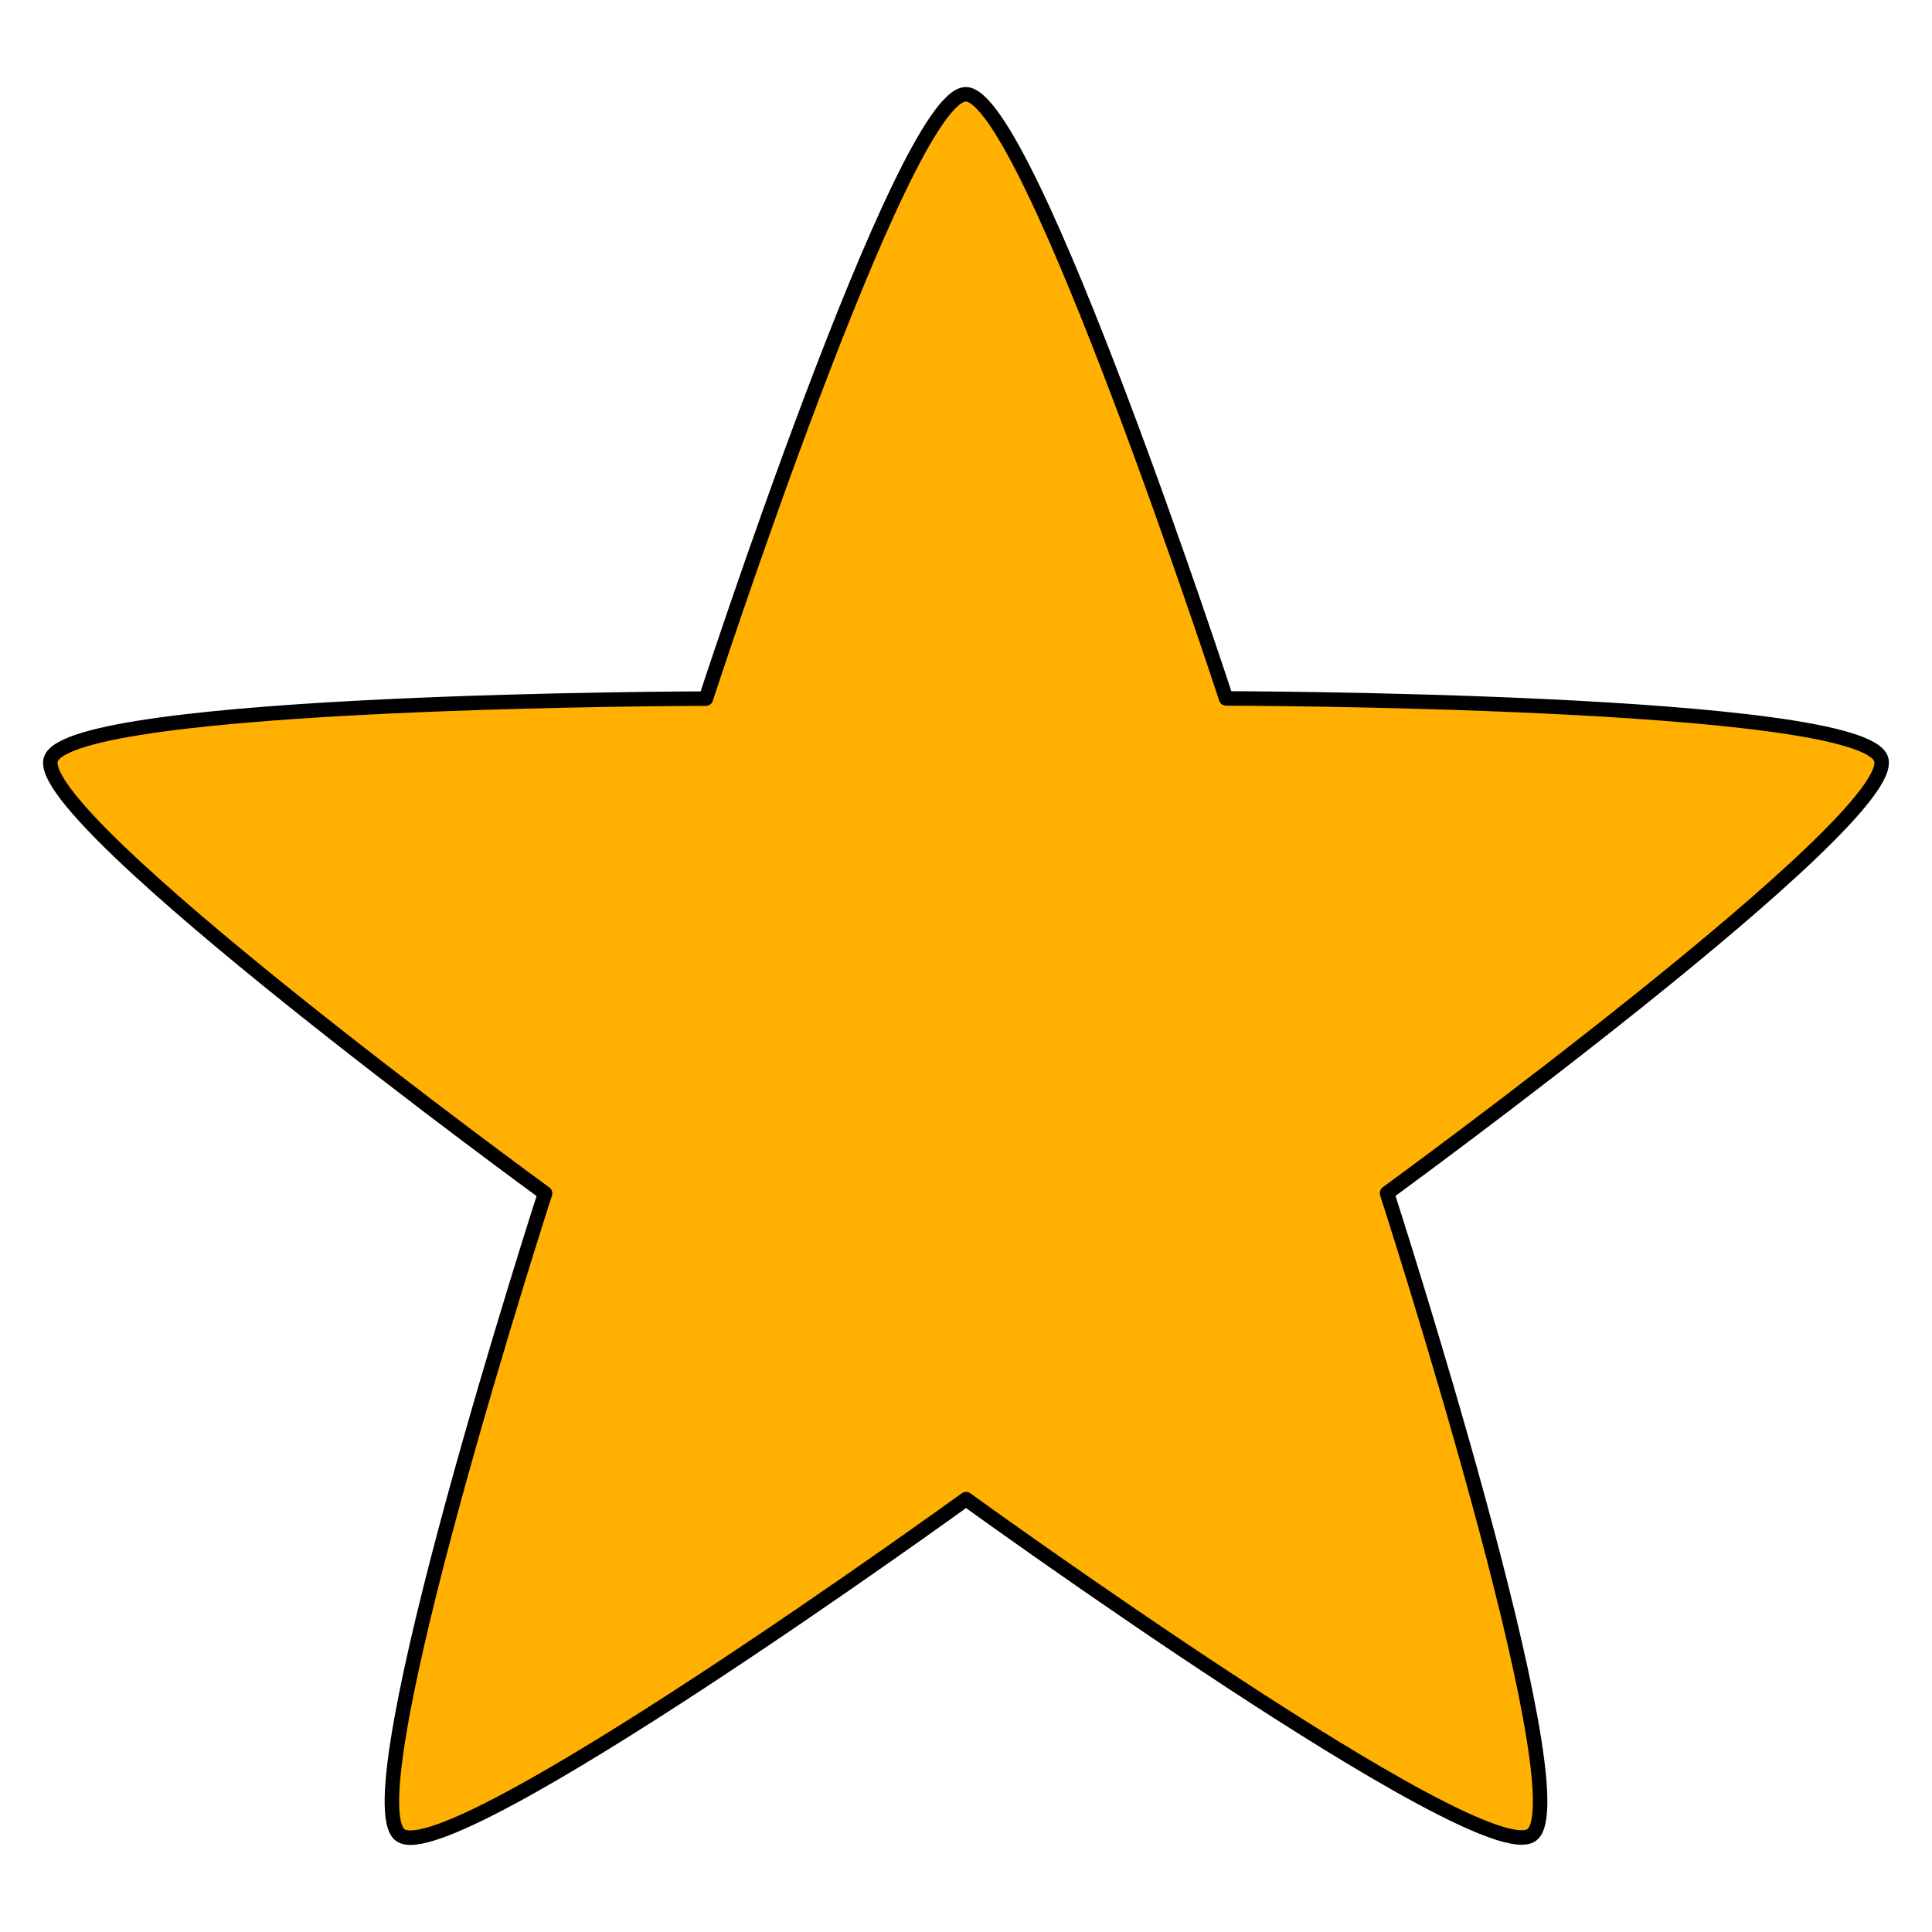
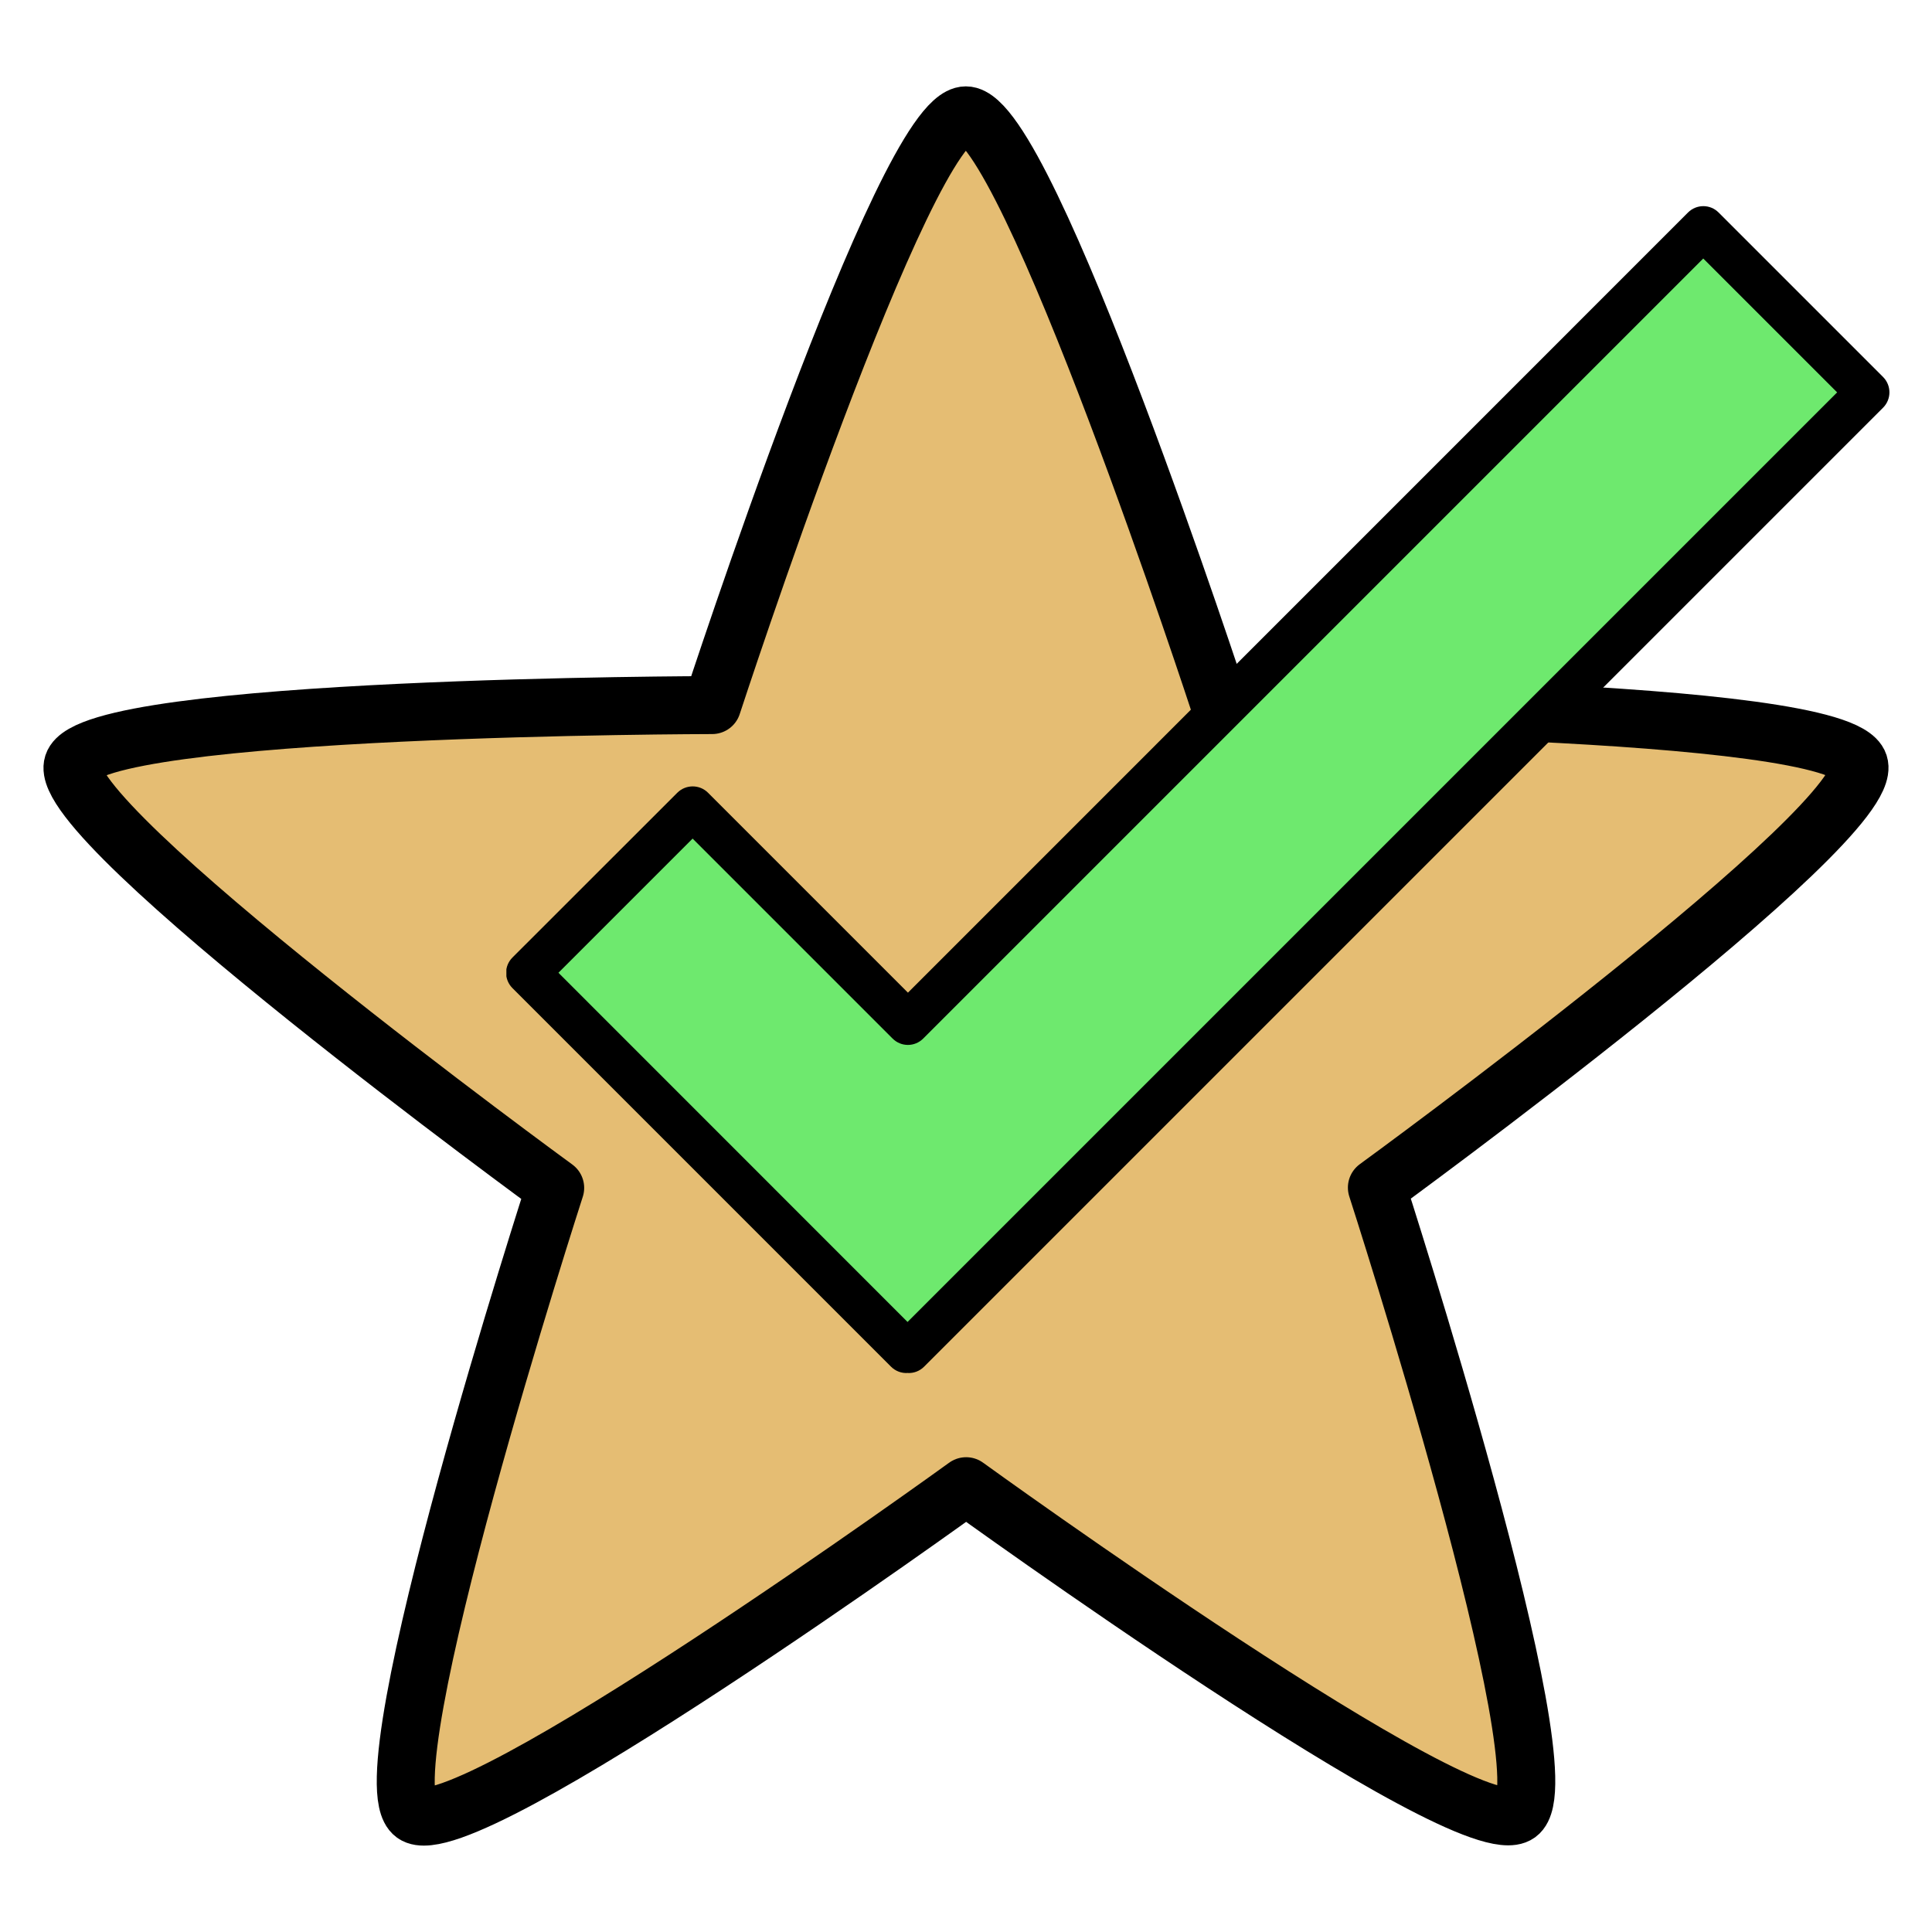
- <svg xmlns="http://www.w3.org/2000/svg" viewBox="0 0 2000 2000" style="enable-background:new 0 0 2000 2000" xml:space="preserve">
-   <path d="M1032.7 97.6c65 0 269.4 625.4 269.4 625.4s658 1 678.1 62.8c20.1 62-511.5 449.3-511.5 449.3s202.3 626 149.8 664.4c-52.7 38.2-585.6-347.6-585.6-347.6s-533.1 385.9-585.6 347.8c-52.7-38.2 149.8-664.4 149.8-664.4S65.4 847.8 85.5 786c20.1-62 678.1-62.8 678.1-62.8s204-625.6 269.1-625.6z" style="fill-rule:evenodd;clip-rule:evenodd;fill:#ffb000;stroke:#000;stroke-width:15;stroke-linecap:round;stroke-linejoin:round;stroke-miterlimit:10" transform="translate(-32.864)" />
+ <svg xmlns="http://www.w3.org/2000/svg" xmlns:xlink="http://www.w3.org/1999/xlink" version="1.1" id="Ebene_1" x="0" y="0" viewBox="0 0 2000 2000" style="enable-background:new 0 0 2000 2000" xml:space="preserve">
+   <style>.st1{fill-rule:evenodd;clip-rule:evenodd;fill:#6ee96e}.st1,.st2{clip-path:url(#SVGID_00000036234462326136386410000009358708550707387050_)}.st3{clip-path:url(#SVGID_00000062886487984850654740000005325811255470361733_);fill-rule:evenodd;clip-rule:evenodd}</style>
+   <path d="M1032.7 119.4c63.4 0 262.9 610.3 262.9 610.3s642.1 1 661.7 61.3c19.6 60.5-499.1 438.4-499.1 438.4s197.4 610.9 146.2 648.3C1553 1915 1033 1538.5 1033 1538.5S512.7 1915.1 461.4 1878c-51.4-37.3 146.2-648.3 146.2-648.3S88.8 851.5 108.4 791.2c19.6-60.5 661.7-61.3 661.7-61.3s199.1-610.5 262.6-610.5z" style="fill-rule:evenodd;clip-rule:evenodd;fill:#e5bd73;stroke:#000;stroke-width:60;stroke-linecap:round;stroke-linejoin:round;stroke-miterlimit:10" transform="translate(-32.864)" id="solved" />
+   <defs>
+     <path id="SVGID_1_" d="M524.2 119.4h1434v1434h-1434z" />
+   </defs>
+   <clipPath id="SVGID_00000158743271504953329480000005017426702566720896_">
+     <use xlink:href="#SVGID_1_" style="overflow:visible" />
+   </clipPath>
+   <path style="clip-path:url(#SVGID_00000158743271504953329480000005017426702566720896_);fill-rule:evenodd;clip-rule:evenodd;fill:#6ee96e" d="M939.9 1059.3 717 836.4 546.4 1007l391.9 391.9 1.3-1.2 1.2 1.2 992.8-992.7-170.3-170.3z" />
+   <g style="clip-path:url(#SVGID_00000158743271504953329480000005017426702566720896_)">
+     <defs>
+       <path id="SVGID_00000125566102526338983620000004805337260991880854_" d="M524.2 119.4h1434v1434h-1434z" />
+     </defs>
+     <clipPath id="SVGID_00000177480262595648452020000010058131745682531497_">
+       <use xlink:href="#SVGID_00000125566102526338983620000004805337260991880854_" style="overflow:visible" />
+     </clipPath>
+     <path style="clip-path:url(#SVGID_00000177480262595648452020000010058131745682531497_);fill-rule:evenodd;clip-rule:evenodd" d="m939.9 1027.6-207-207c-8.7-8.7-22.9-8.7-31.7 0L530.5 991.2c-8.8 8.8-8.8 22.9 0 31.7l391.9 391.9c4.7 4.7 11 6.9 17.1 6.5 6.1.4 12.4-1.8 17.1-6.5L1949.4 422c8.7-8.8 8.7-22.9 0-31.7L1779.1 220c-8.7-8.8-22.9-8.8-31.7 0l-807.5 807.6zM578.1 1007 717 868.1l207 207c8.8 8.8 22.9 8.8 31.7 0l807.5-807.5 138.6 138.6-962.3 962.3L578.1 1007z" />
+   </g>
</svg>
